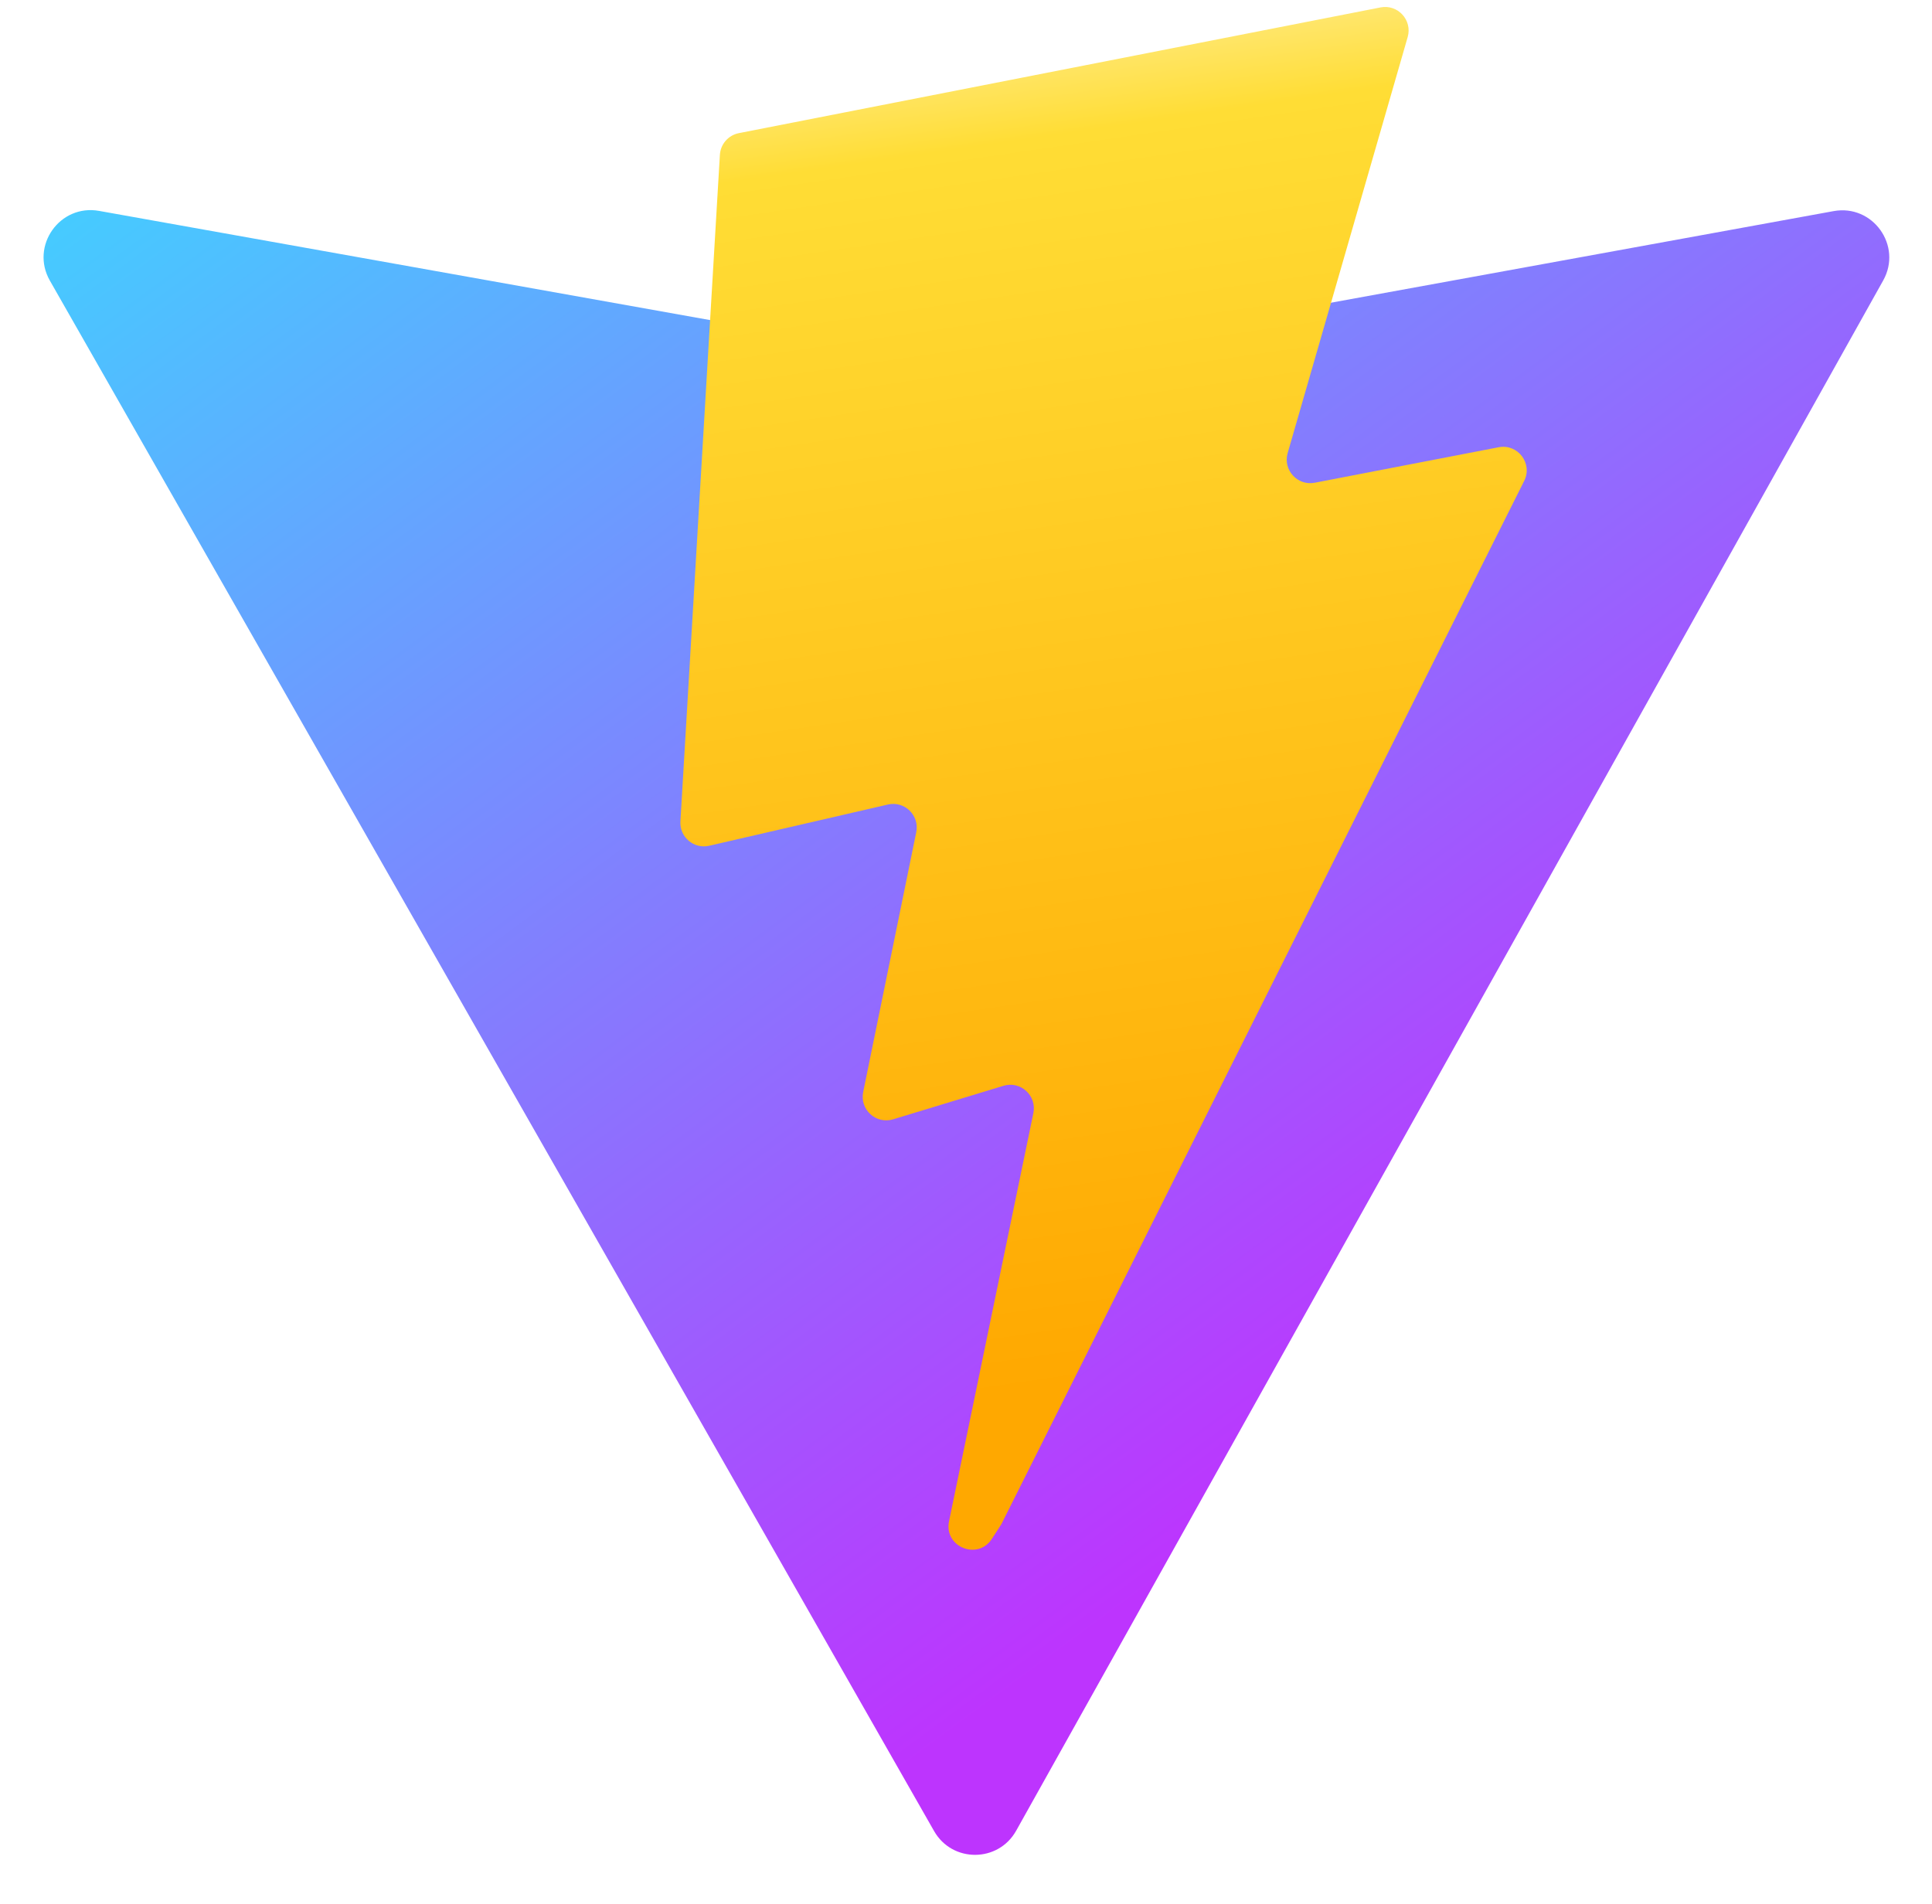
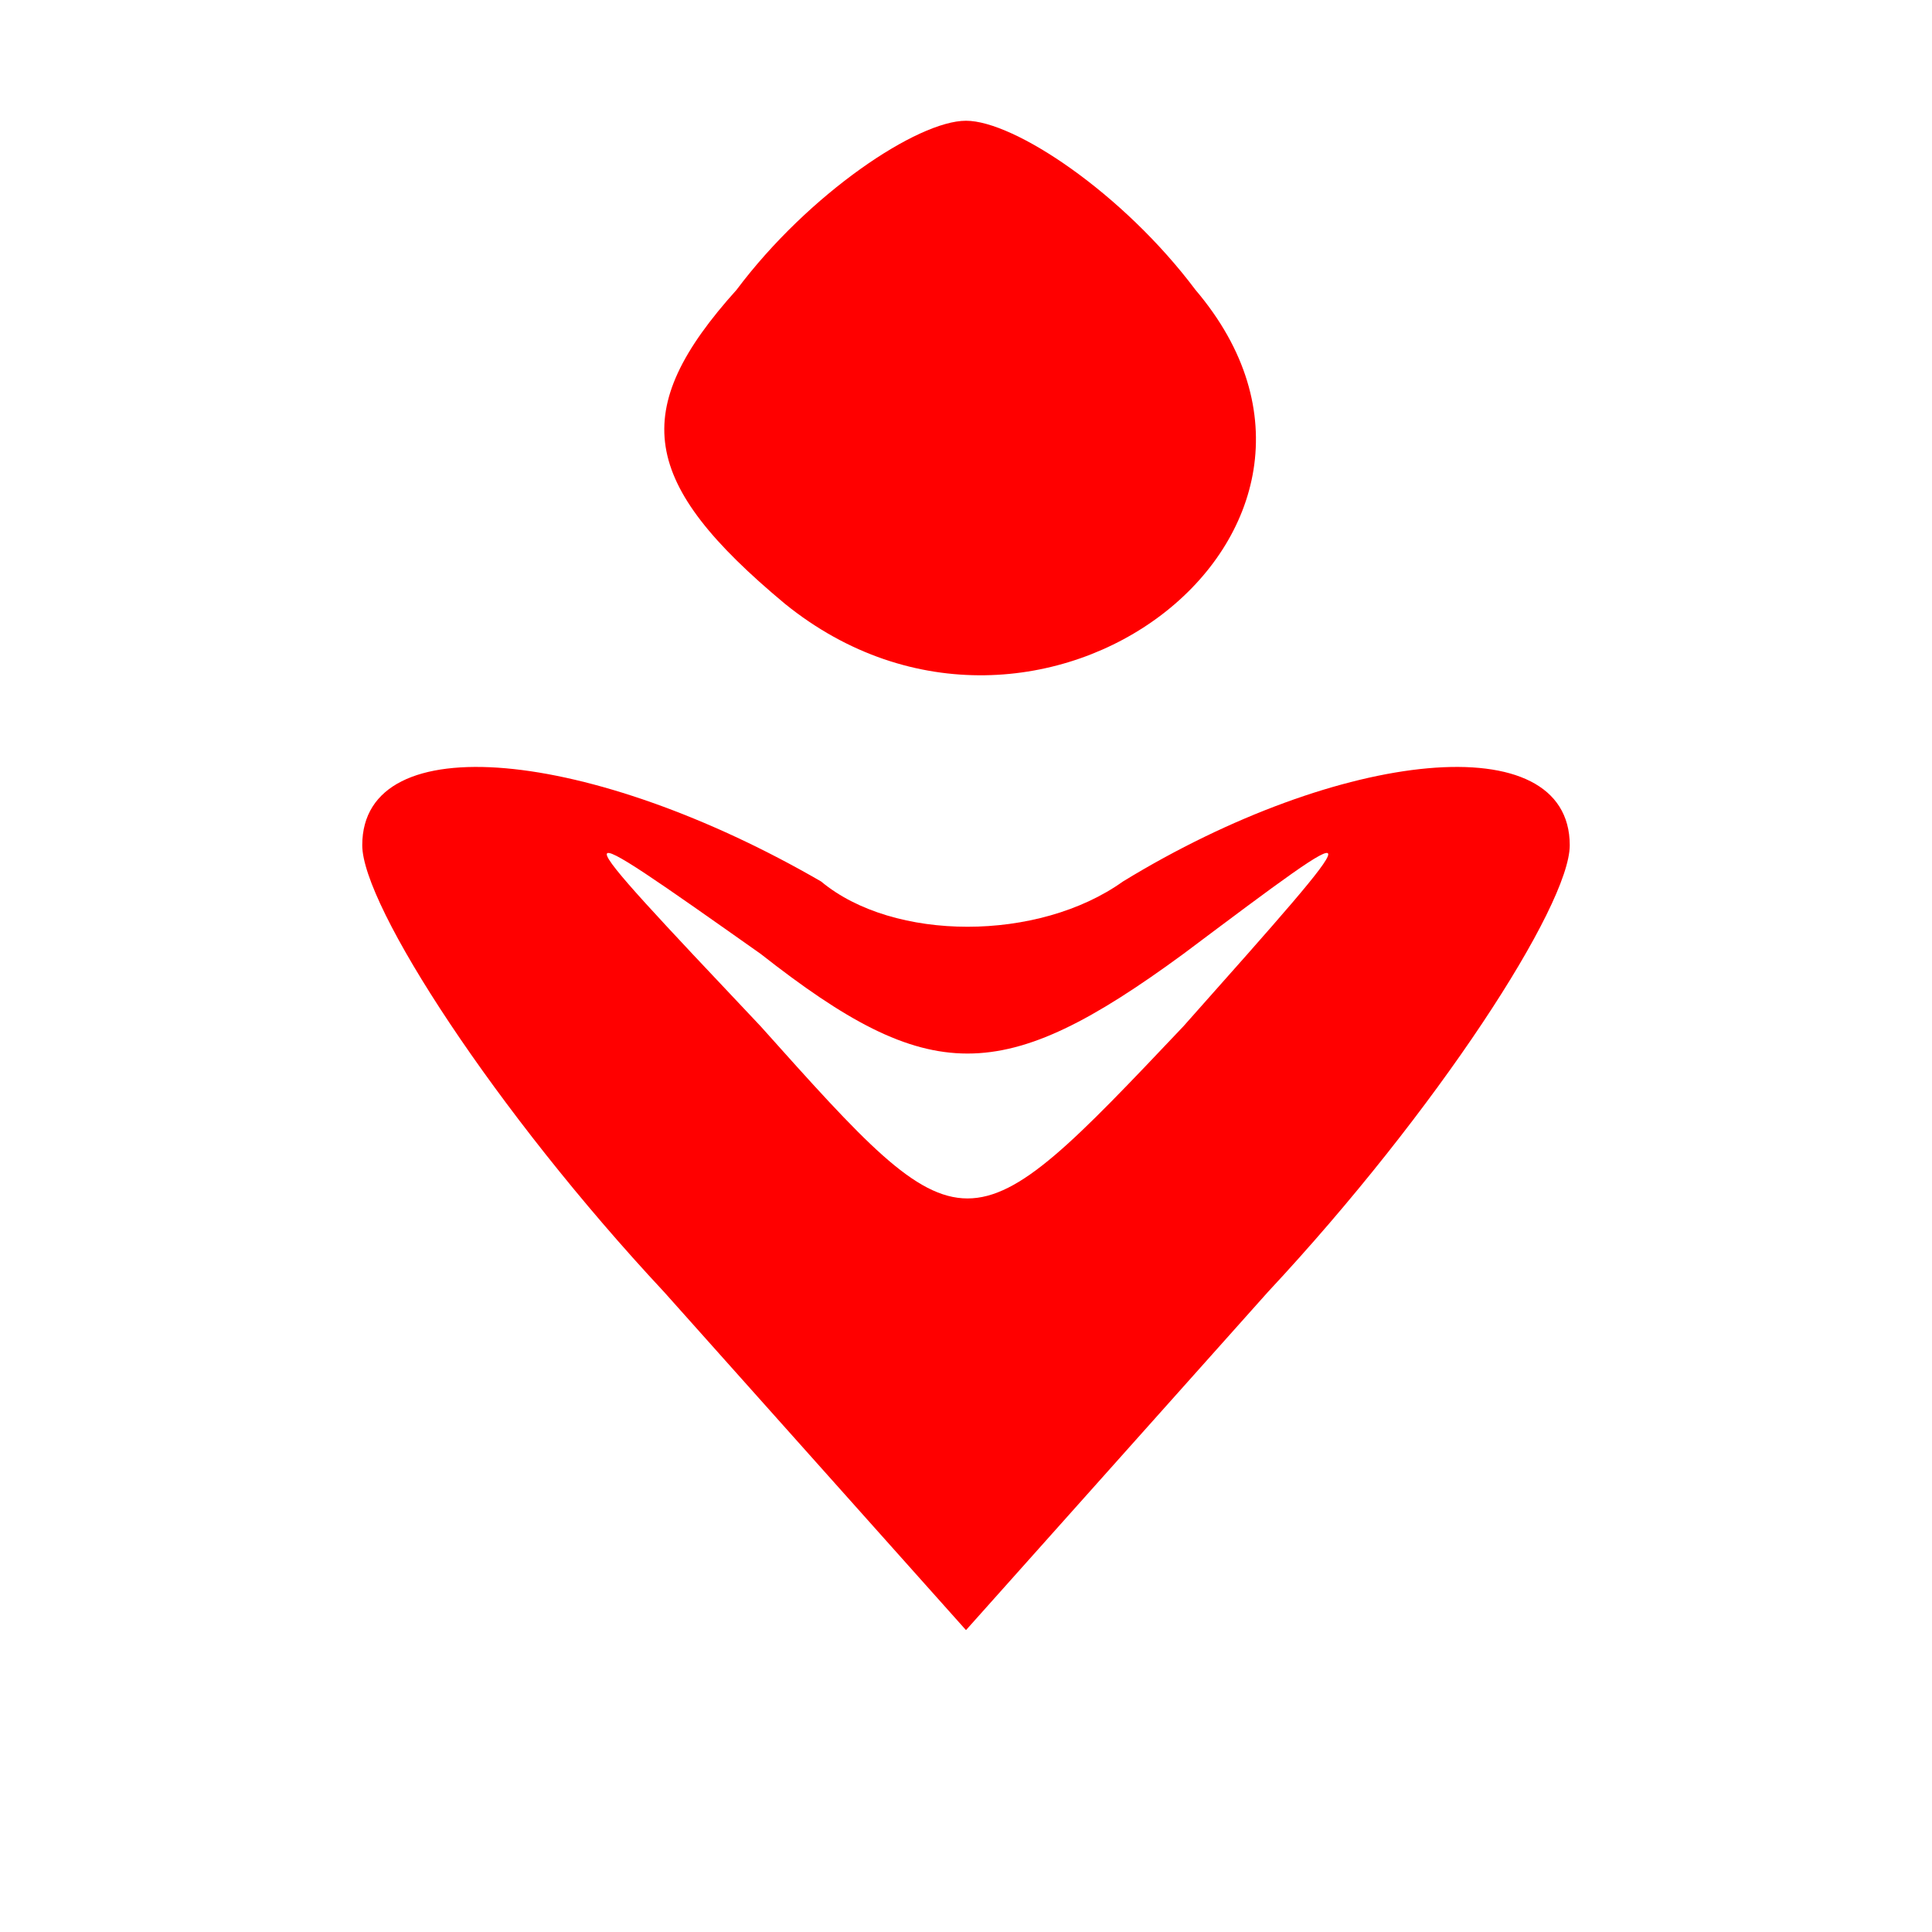
- <svg xmlns="http://www.w3.org/2000/svg" width="410" height="404" viewBox="0 0 410 404" fill="none">
-   <path d="M399.641 59.525L215.643 388.545C211.844 395.338 202.084 395.378 198.228 388.618L10.582 59.556C6.381 52.19 12.68 43.267 21.028 44.759L205.223 77.682C206.398 77.892 207.601 77.89 208.776 77.676L389.119 44.806C397.439 43.289 403.768 52.143 399.641 59.525Z" fill="url(#paint0_linear)" />
-   <path d="M292.965 1.574L156.801 28.255C154.563 28.694 152.906 30.59 152.771 32.866L144.395 174.33C144.198 177.662 147.258 180.248 150.51 179.498L188.42 170.749C191.967 169.931 195.172 173.055 194.443 176.622L183.18 231.775C182.422 235.487 185.907 238.661 189.532 237.56L212.947 230.446C216.577 229.344 220.065 232.527 219.297 236.242L201.398 322.875C200.278 328.294 207.486 331.249 210.492 326.603L212.5 323.5L323.454 102.072C325.312 98.365 322.108 94.137 318.036 94.923L279.014 102.454C275.347 103.161 272.227 99.746 273.262 96.158L298.731 7.867C299.767 4.273 296.636 0.855 292.965 1.574Z" fill="url(#paint1_linear)" />
-   <defs>
-     <linearGradient id="paint0_linear" x1="6" y1="33" x2="235" y2="344" gradientUnits="userSpaceOnUse">
-       <stop stop-color="#41D1FF" />
-       <stop offset="1" stop-color="#BD34FE" />
-     </linearGradient>
-     <linearGradient id="paint1_linear" x1="194.651" y1="8.818" x2="236.076" y2="292.989" gradientUnits="userSpaceOnUse">
-       <stop stop-color="#FFEA83" />
-       <stop offset="0.083" stop-color="#FFDD35" />
-       <stop offset="1" stop-color="#FFA800" />
-     </linearGradient>
-   </defs>
+ <svg xmlns="http://www.w3.org/2000/svg" version="1.0" width="16pt" height="16pt" viewBox="0 0 16 16" preserveAspectRatio="xMidYMid meet">
+   <g transform="translate(0,16) scale(0.1,-0.1)" fill="#FF0000" stroke="none">
+     <path d="M61 136 c-9 -10 -8 -16 4 -26 21 -17 51 6 34 26 -6 8 -15 14 -19 14 -4 0 -13 -6 -19 -14z" />
+     <path d="M30 90 c0 -5 11 -22 25 -37 l25 -28 25 28 c14 15 25 32 25 37 0 10 -19 8 -37 -3 -7 -5 -19 -5 -25 0 -19 11 -38 13 -38 3z m68 -9 c16 12 16 12 0 -6 -18 -19 -18 -19 -35 0 -17 18 -17 18 0 6 14 -11 20 -11 35 0z" />
+   </g>
</svg>
